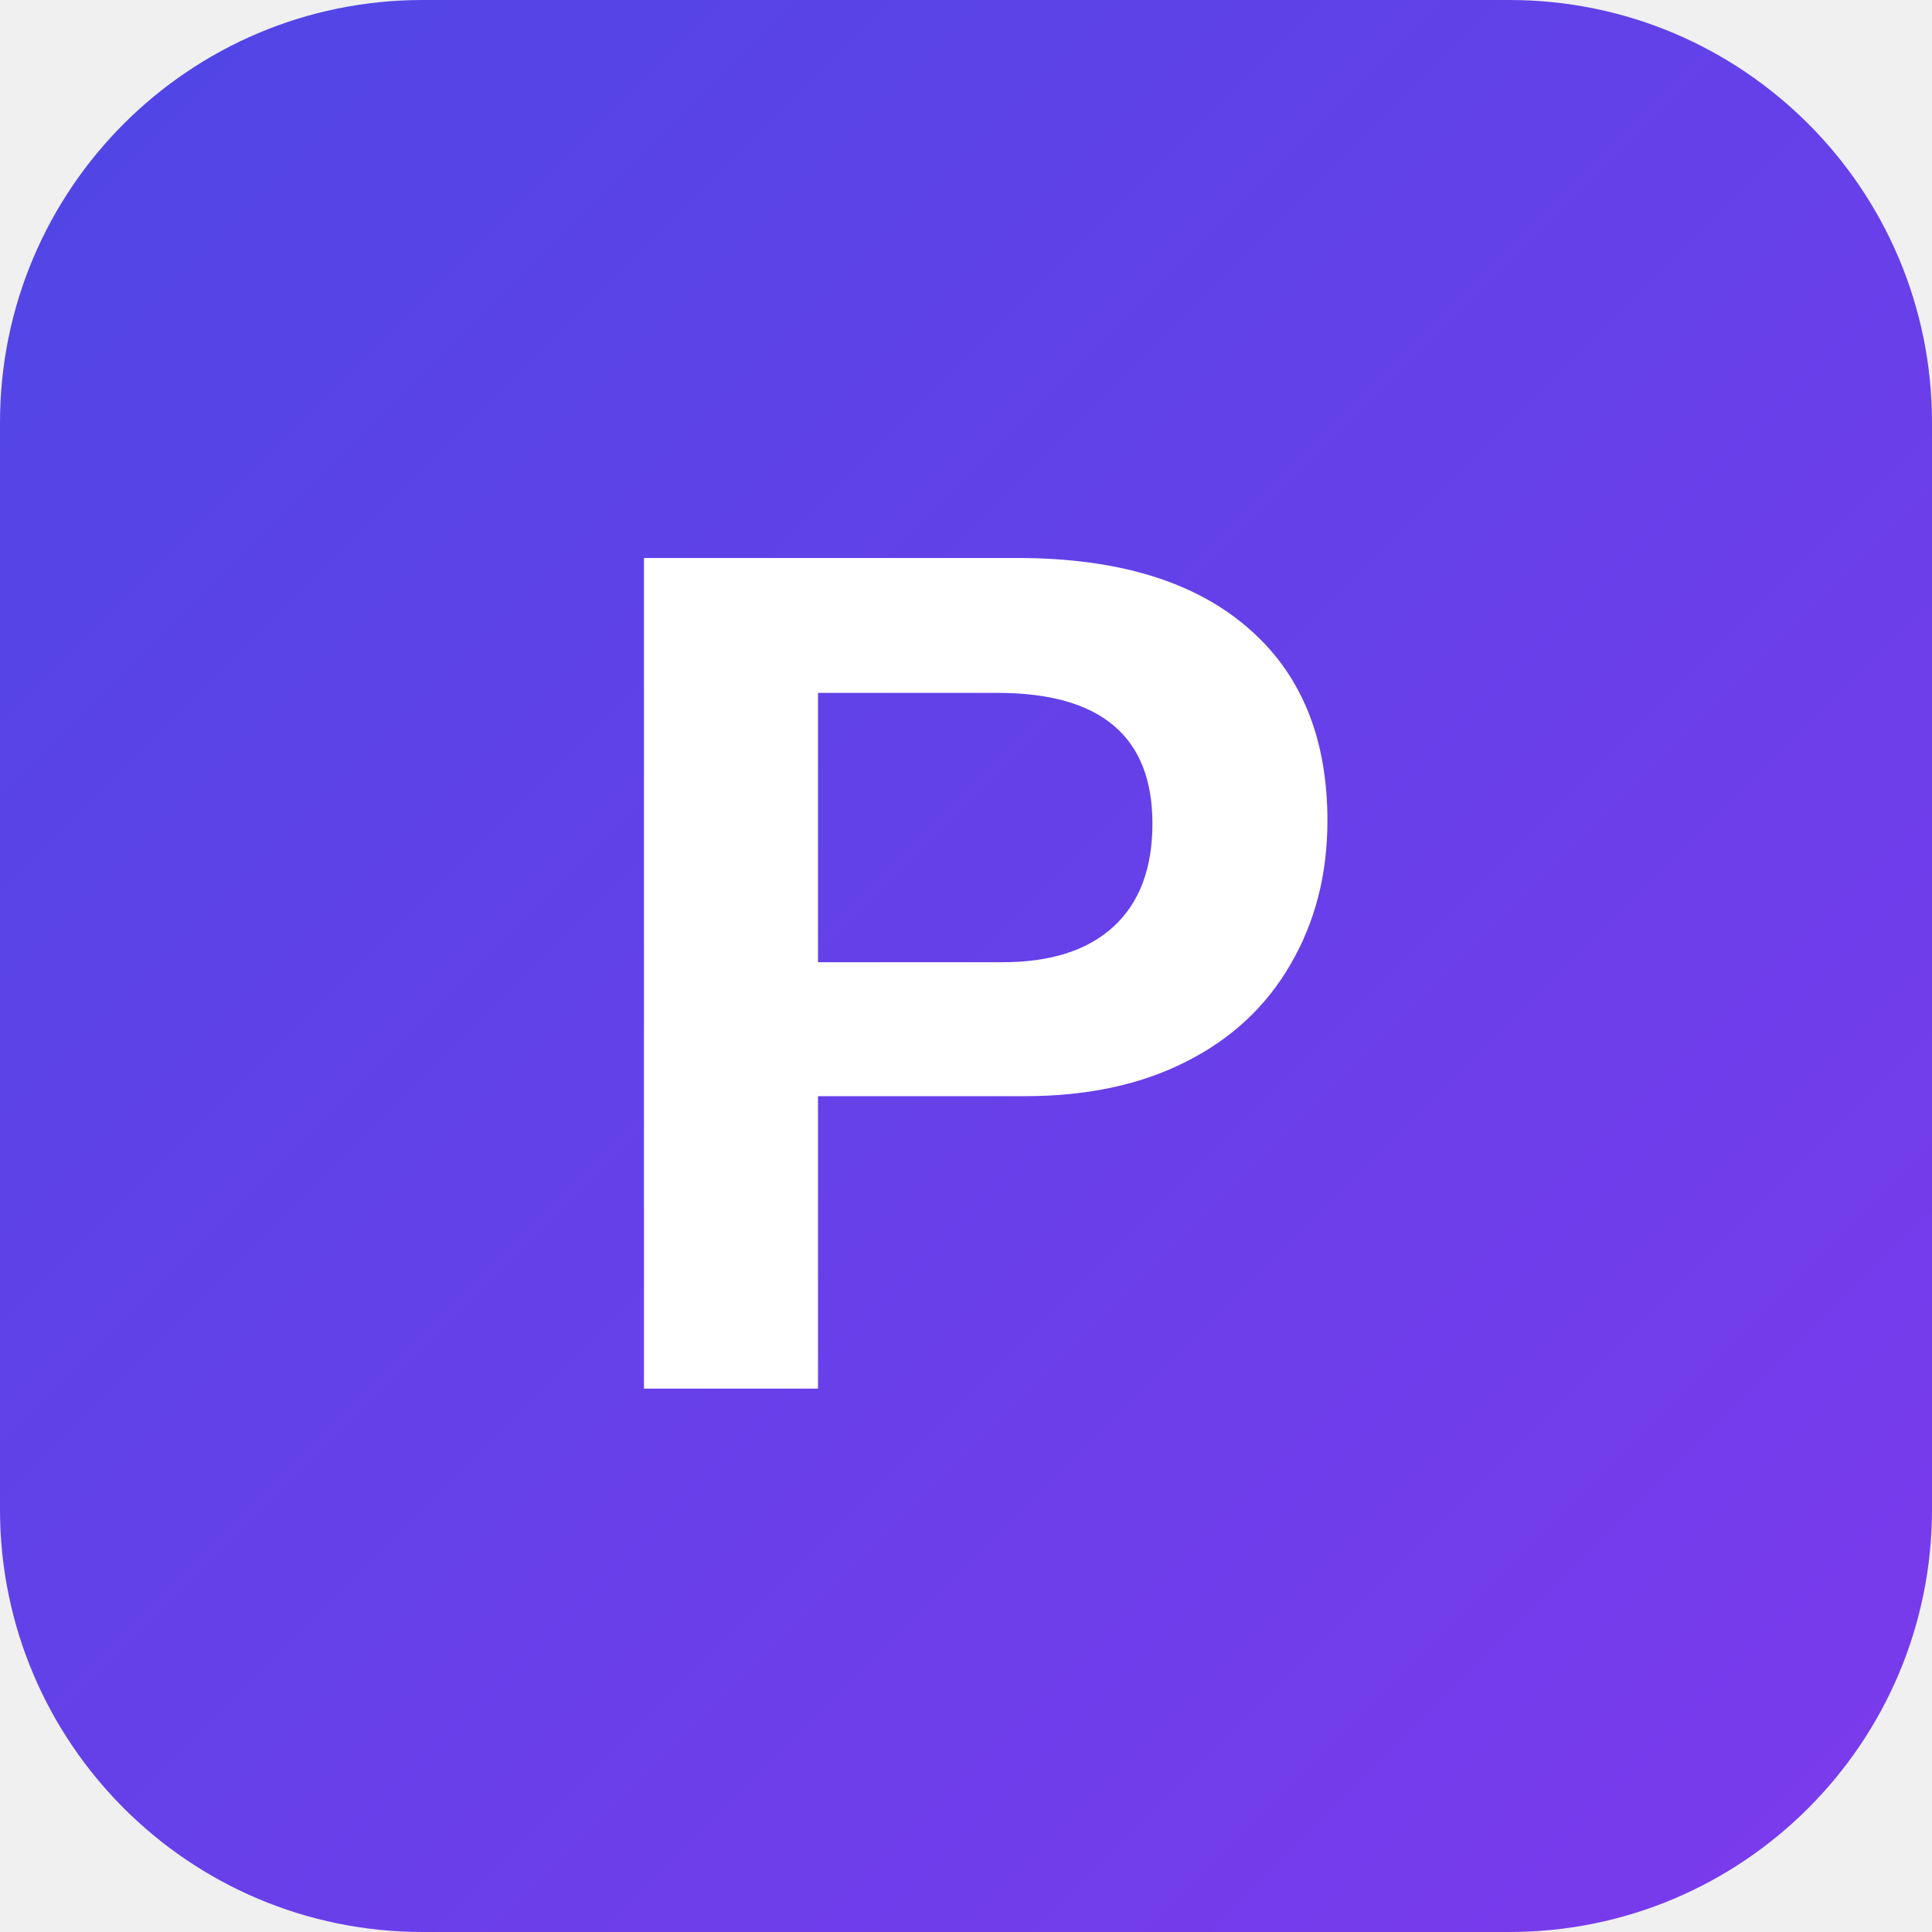
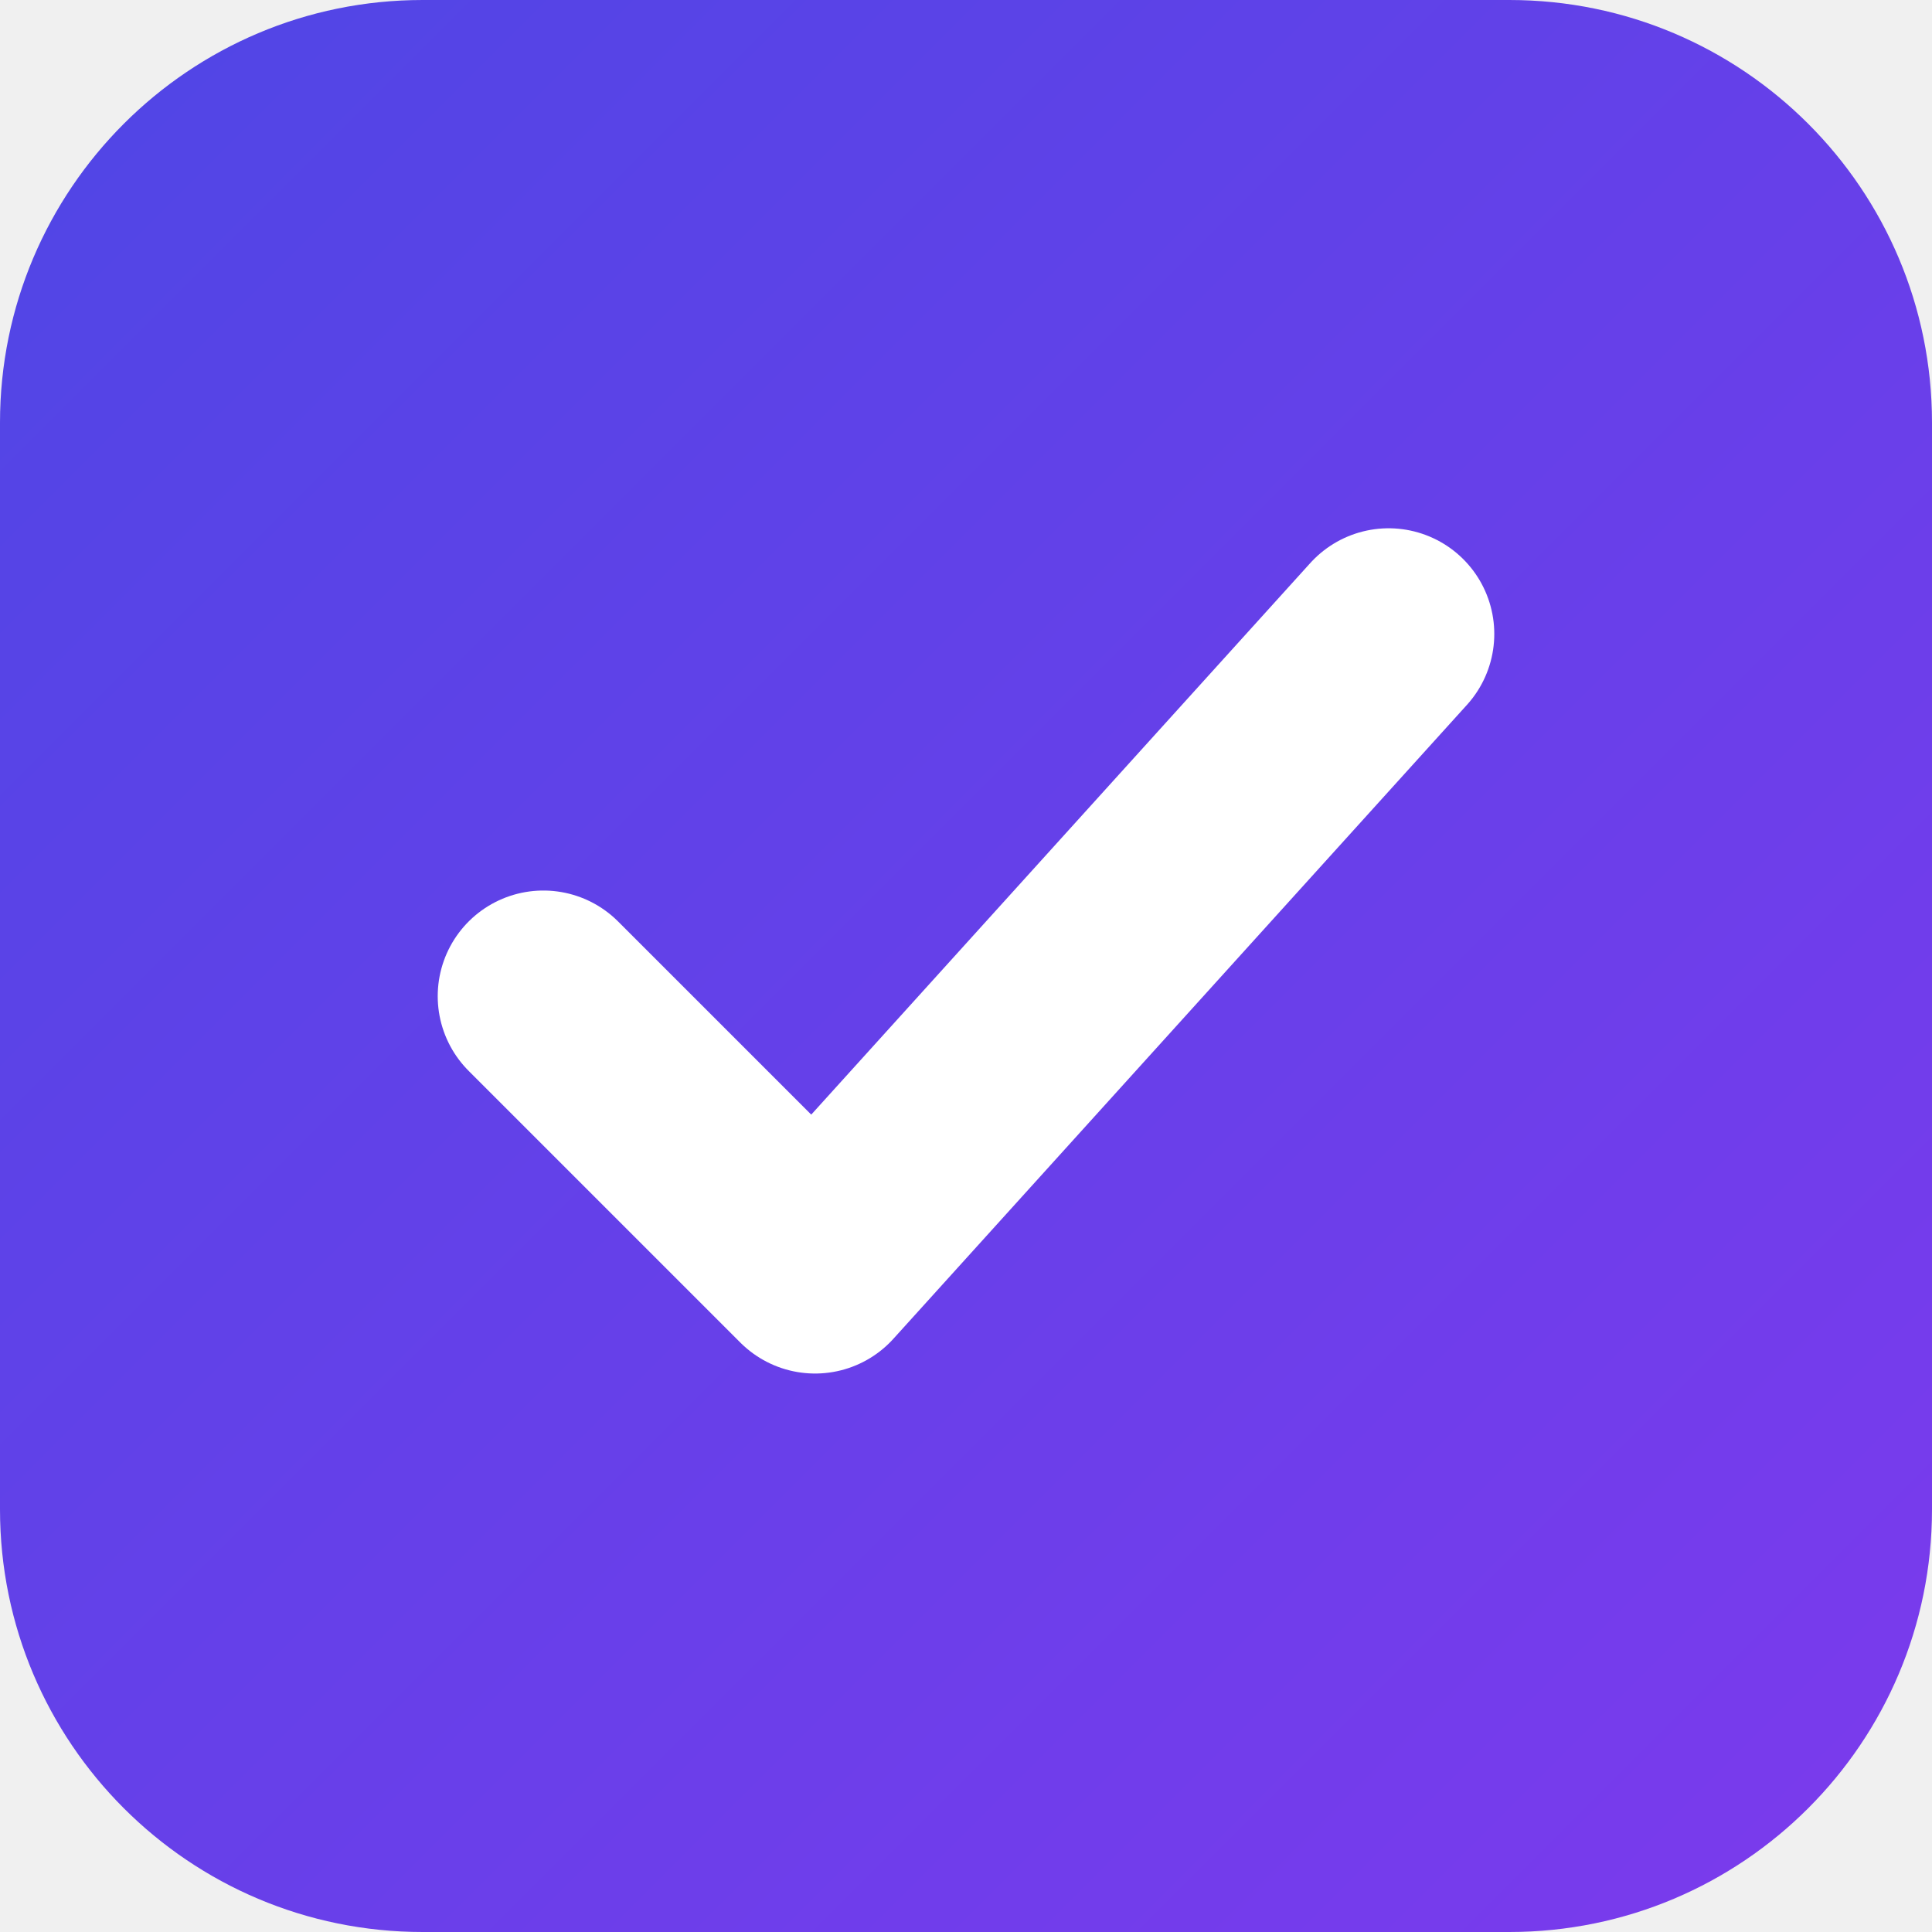
<svg xmlns="http://www.w3.org/2000/svg" viewBox="0 0 64 64">
  <defs>
    <linearGradient id="g" x1="0" y1="0" x2="1" y2="1">
      <stop offset="0" stop-color="#4f46e5" />
      <stop offset="1" stop-color="#7c3aed" />
    </linearGradient>
  </defs>
  <rect width="64" height="64" rx="14" fill="url(#g)" />
-   <text x="32" y="46" font-family="Arial,Helvetica,sans-serif" font-size="40" font-weight="700" text-anchor="middle" fill="#fff">P</text>
+   <path d="M18 33l9 9 19-21" fill="none" stroke="#fff" stroke-width="7" stroke-linecap="round" stroke-linejoin="round" />
</svg>
